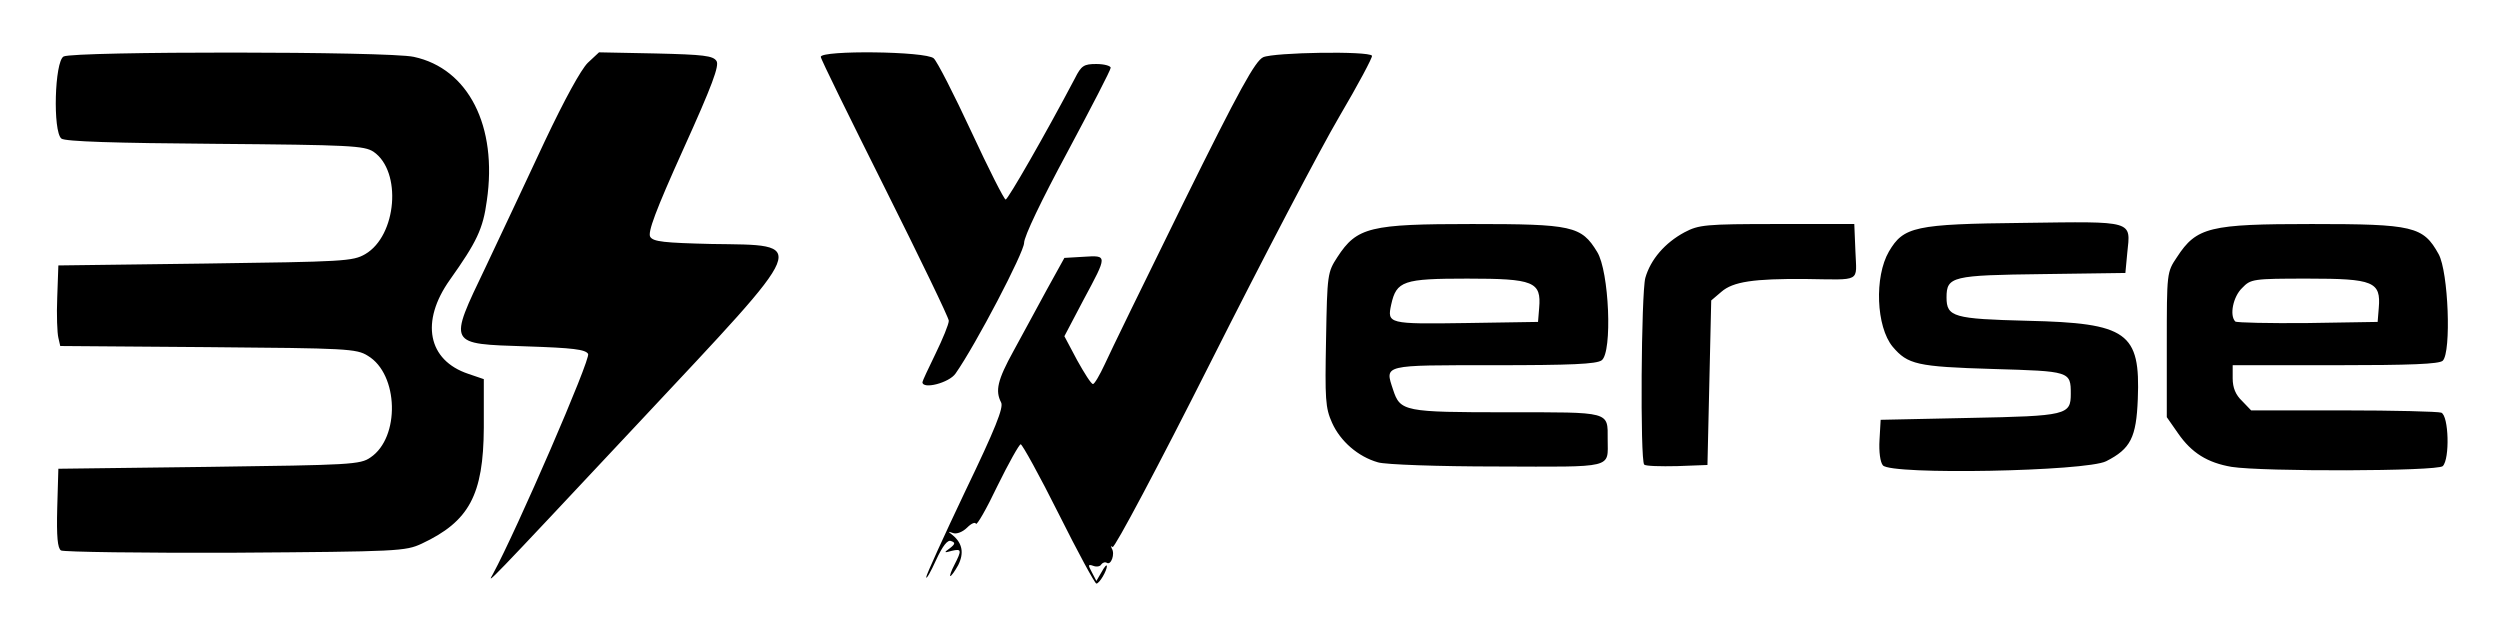
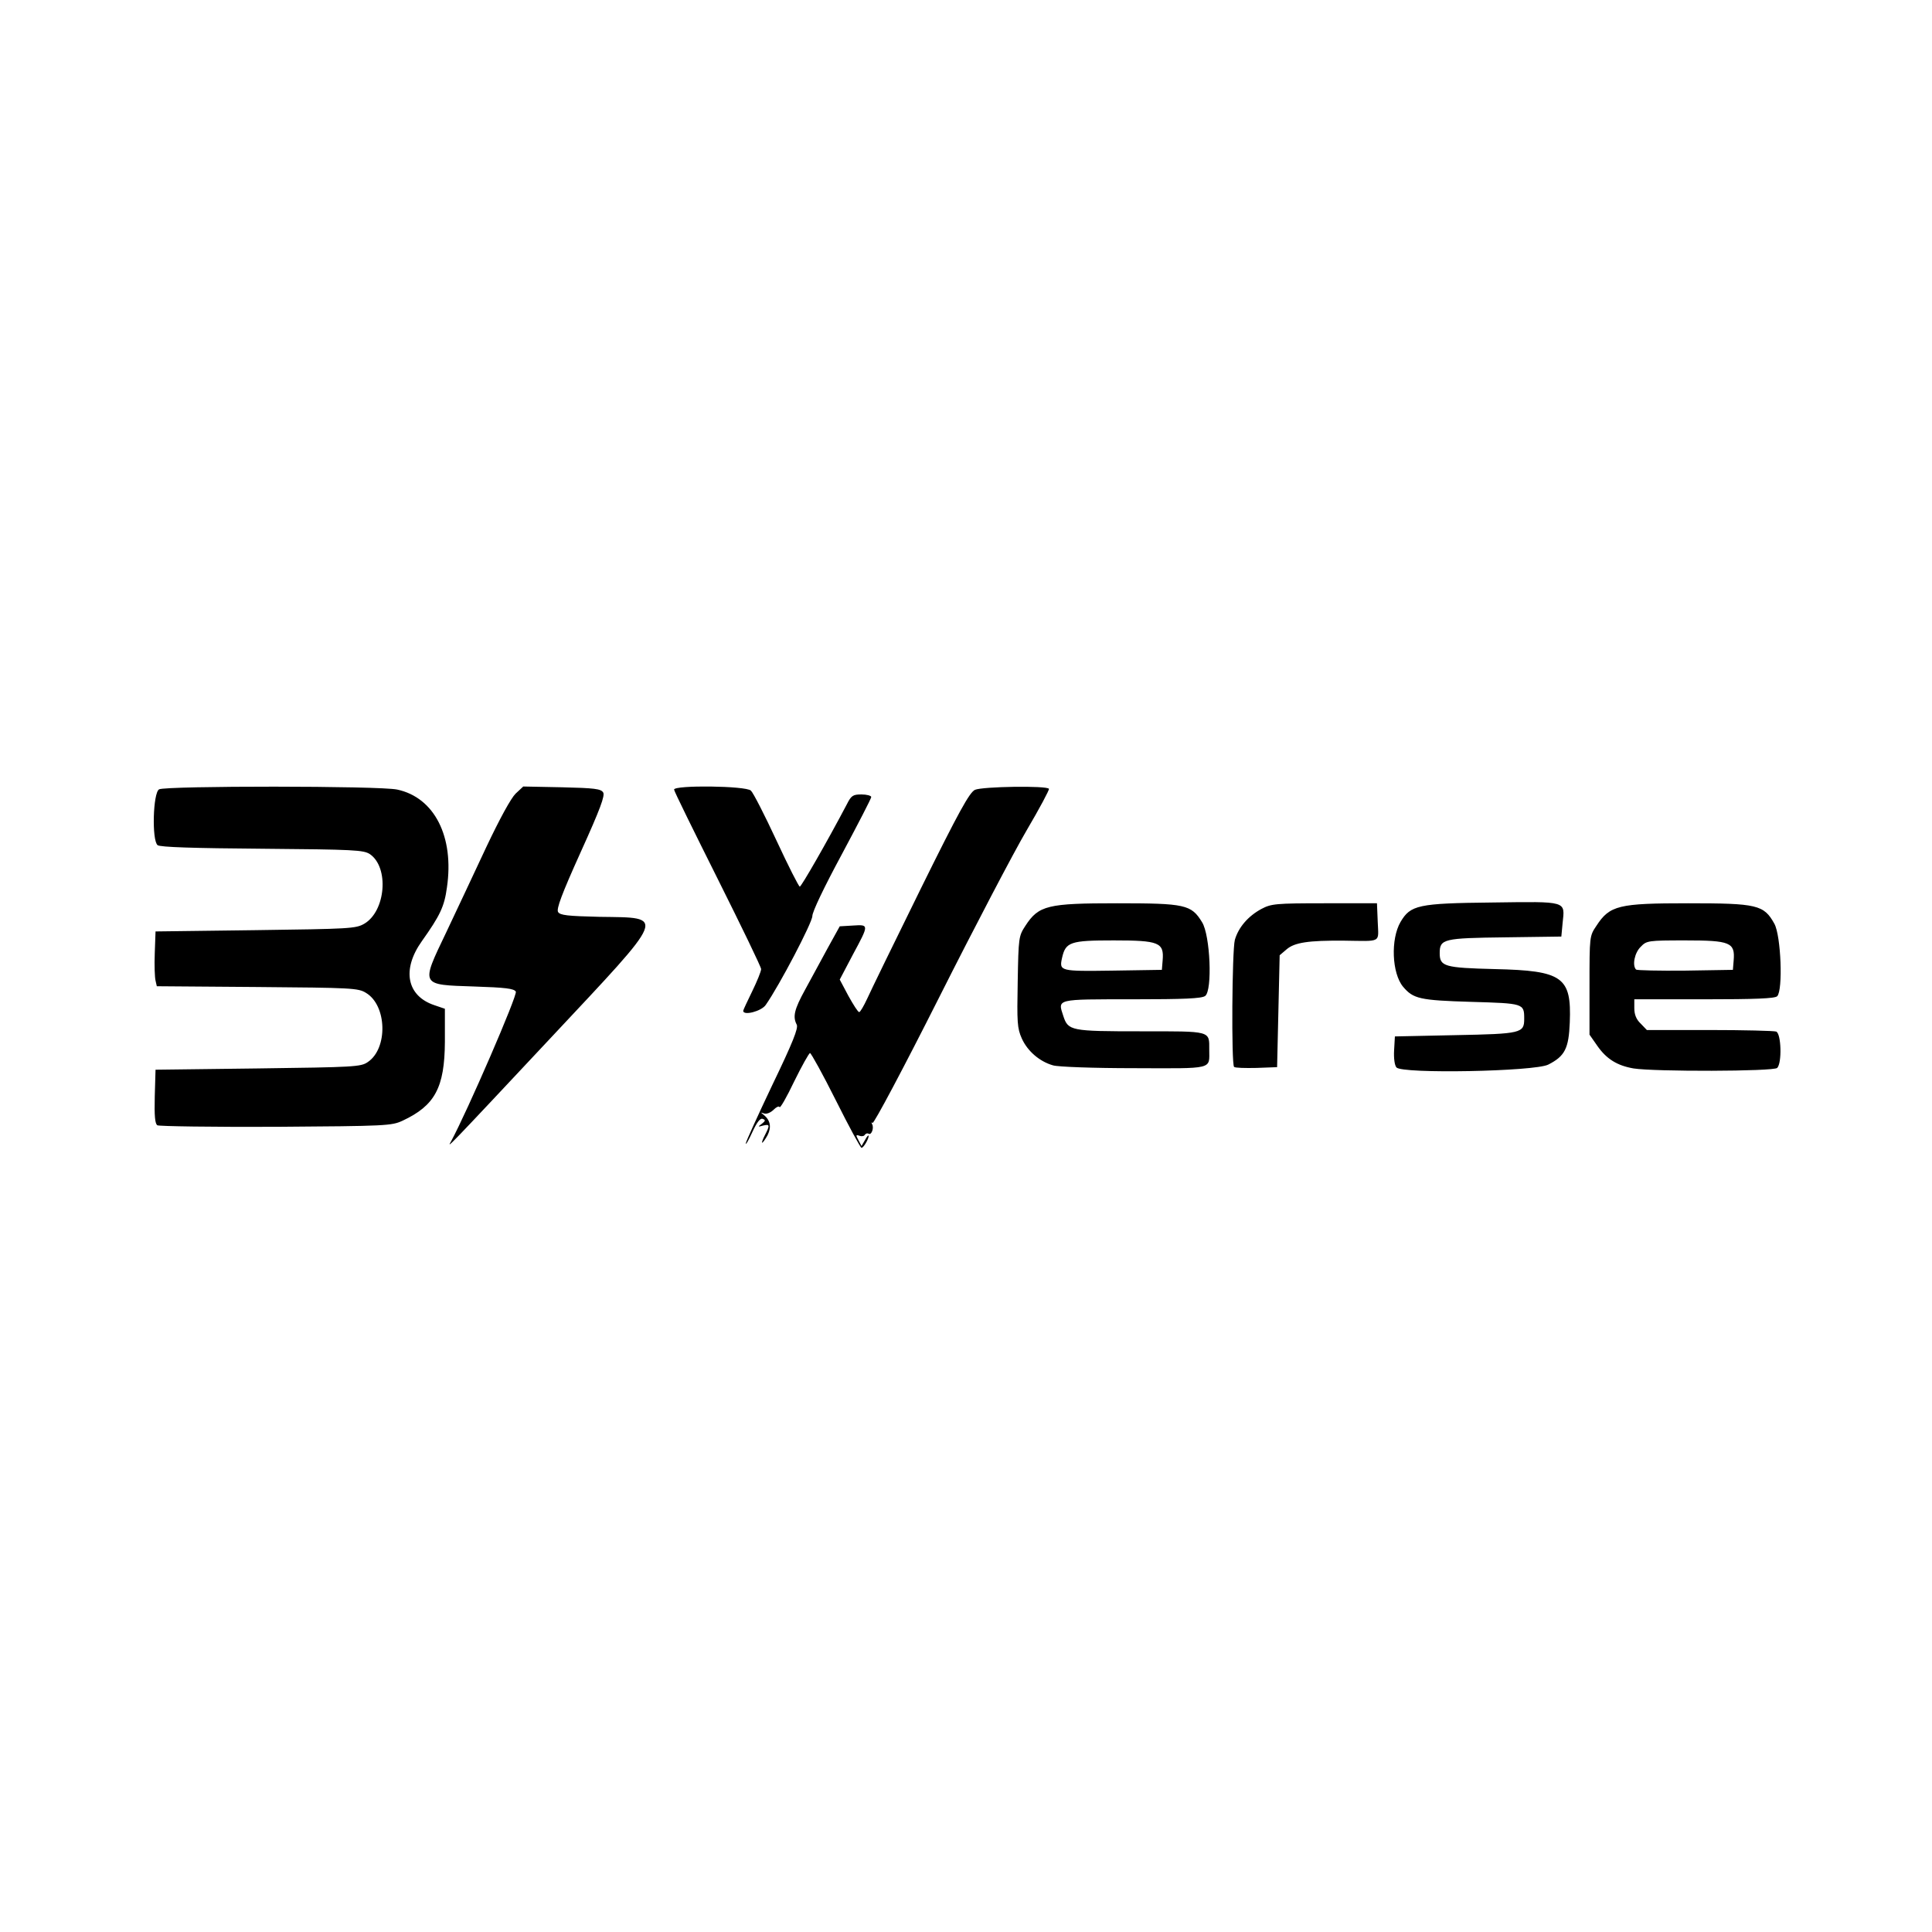
- <svg xmlns="http://www.w3.org/2000/svg" version="1.1" baseProfile="tiny-ps" width="664" height="168" viewBox="0 0 664 168">
-   <path d="M281.2,136.5C276.1,126.3 271.5,118.0 271.1,118.0C270.7,118.0 267.9,123.0 264.9,129.1C262.0,135.2 259.4,139.7 259.2,139.1C259.0,138.6 258.0,139.0 256.9,140.1C255.7,141.3 254.1,141.9 253.2,141.6C251.7,141.1 251.7,141.1 253.1,142.2C255.6,144.3 256.1,146.9 254.5,150.1C253.6,151.7 252.7,153.0 252.4,153.0C252.2,153.0 252.6,151.7 253.5,150.0C255.5,146.1 255.4,145.7 252.8,146.3C250.7,146.9 250.6,146.8 252.3,145.6C253.7,144.5 253.8,144.1 252.6,143.7C251.7,143.3 250.4,144.9 248.6,148.8C247.2,151.9 246.0,154.0 246.0,153.3C246.0,152.7 250.7,142.4 256.4,130.4C264.4,113.8 266.6,108.2 265.9,106.9C264.3,103.8 264.9,101.0 269.2,93.2C271.5,88.9 275.5,81.7 278.0,77.0L282.7,68.5L287.8,68.2C294.2,67.8 294.2,67.7 287.8,79.6L282.7,89.3L286.1,95.7C288.0,99.1 289.8,102.0 290.3,102.0C290.7,102.0 292.1,99.6 293.4,96.8C294.7,93.9 304.1,74.6 314.3,53.9C329.3,23.5 333.4,16.2 335.5,15.2C338.4,13.9 363.6,13.5 364.4,14.8C364.6,15.2 360.7,22.5 355.7,31.0C350.7,39.5 335.3,68.9 321.5,96.3C307.7,123.7 296.0,145.7 295.5,145.3C295.1,144.9 295.0,145.0 295.3,145.7C296.2,147.1 295.1,150.2 294.0,149.5C293.5,149.2 292.9,149.4 292.5,149.9C292.2,150.5 291.2,150.6 290.4,150.3C289.0,149.8 288.9,150.0 290.0,152.0L291.2,154.3L292.6,151.9C293.3,150.6 293.9,149.9 294.0,150.3C294.0,151.6 292.0,155.0 291.2,155.0C290.8,155.0 286.3,146.7 281.2,136.5ZM130.9,152.5C137.2,140.9 157.0,95.2 156.2,94.0C155.5,92.8 152.1,92.4 139.9,92.0C118.8,91.3 119.0,91.8 129.0,70.9C133.0,62.4 140.1,47.4 144.7,37.5C150.0,26.3 154.3,18.5 156.1,16.7L159.1,13.9L174.2,14.2C186.9,14.5 189.4,14.8 190.3,16.2C191.1,17.4 189.2,22.6 181.5,39.6C174.1,56.0 172.0,61.7 172.7,62.9C173.5,64.2 176.4,64.5 189.0,64.8C214.9,65.2 215.7,63.1 169.9,112.0C128.3,156.4 129.3,155.3 130.9,152.5ZM16.2,146.2C15.3,145.6 15.0,142.6 15.2,134.9L15.5,124.5L55.5,124.0C93.1,123.5 95.7,123.4 98.4,121.5C106.3,116.2 105.9,99.4 97.7,94.5C94.7,92.6 92.1,92.5 55.3,92.2L16.0,91.9L15.5,89.7C15.2,88.5 15.0,83.7 15.2,79.0L15.5,70.5L54.5,70.0C91.4,69.5 93.7,69.4 97.0,67.5C105.4,62.6 106.8,45.5 99.2,40.3C96.7,38.7 93.2,38.5 57.0,38.2C30.7,38.0 17.2,37.6 16.3,36.8C14.0,34.9 14.5,16.3 16.9,15.0C19.6,13.6 103.2,13.6 109.9,15.1C124.4,18.2 132.2,33.5 129.3,53.3C128.3,60.8 126.6,64.3 119.5,74.3C111.6,85.4 113.6,95.7 124.4,99.3L128.5,100.7L128.5,113.6C128.4,131.5 124.6,138.5 112.0,144.4C107.7,146.4 105.8,146.5 62.5,146.8C37.8,146.9 16.9,146.6 16.2,146.2ZM500.1,123.6C499.4,122.8 499.0,120.0 499.2,116.8L499.5,111.5L523.1,111.0C549.0,110.5 550.0,110.2 550.0,104.6C550.0,98.6 549.8,98.6 529.3,98.0C509.1,97.4 506.7,96.8 502.7,92.1C498.3,86.8 497.8,73.5 501.7,66.8C505.6,60.2 508.5,59.5 537.5,59.2C567.1,58.8 565.9,58.5 565.0,67.2L564.5,72.5L542.6,72.8C518.5,73.1 517.0,73.4 517.0,79.0C517.0,84.2 518.9,84.7 538.5,85.2C565.1,85.8 568.5,88.3 567.8,106.0C567.4,116.2 565.9,119.2 559.4,122.5C554.1,125.2 502.2,126.2 500.1,123.6ZM592.7,124.0C586.3,122.9 582.1,120.3 578.5,115.1L575.5,110.8L575.5,91.6C575.5,72.4 575.5,72.3 578.2,68.3C583.4,60.3 586.9,59.5 614.0,59.5C641.0,59.5 643.6,60.1 647.7,67.5C650.3,72.2 651.1,93.5 648.8,95.8C647.9,96.7 640.2,97.0 620.3,97.0L593.0,97.0L593.0,100.5C593.0,103.0 593.8,104.9 595.5,106.5L597.9,109.0L622.4,109.0C635.8,109.0 647.5,109.3 648.4,109.6C650.4,110.4 650.7,121.9 648.8,123.8C647.4,125.2 600.8,125.3 592.7,124.0ZM366.0,122.8C360.7,121.3 356.0,117.2 353.8,112.3C352.0,108.3 351.9,106.0 352.2,90.1C352.5,72.8 352.6,72.3 355.2,68.3C360.4,60.3 363.9,59.5 391.0,59.5C417.6,59.5 420.0,60.0 424.2,66.9C427.4,72.0 428.3,93.6 425.4,95.7C424.0,96.7 417.4,97.0 396.8,97.0C367.0,97.0 367.8,96.8 370.0,103.5C371.9,109.3 372.9,109.5 400.3,109.5C428.0,109.5 427.0,109.2 427.0,116.7C427.0,124.5 429.1,124.0 397.6,123.9C382.2,123.9 367.9,123.4 366.0,122.8ZM436.7,123.4C435.6,122.3 435.9,77.9 437.0,73.8C438.4,68.9 442.2,64.5 447.4,61.7C451.2,59.7 452.9,59.5 472.0,59.5L492.5,59.5L492.8,66.8C493.1,75.1 494.6,74.3 479.5,74.1C465.8,74.0 460.3,74.8 457.2,77.5L454.5,79.8L454.0,101.7L453.5,123.5L445.5,123.8C441.0,123.9 437.1,123.8 436.7,123.4ZM245.0,101.5C245.0,101.2 246.6,97.8 248.5,93.9C250.4,90.0 252.0,86.1 252.0,85.2C252.0,84.4 244.3,68.5 235.0,49.9C225.7,31.3 218.0,15.7 218.0,15.1C218.0,13.3 246.0,13.6 248.0,15.5C248.9,16.3 253.4,25.1 258.0,35.0C262.6,44.9 266.7,53.0 267.1,53.0C267.7,53.0 277.7,35.6 285.5,20.8C287.2,17.4 287.9,17.0 291.2,17.0C293.3,17.0 295.0,17.5 295.0,18.0C295.0,18.6 289.8,28.6 283.5,40.4C276.6,53.2 272.0,62.8 272.0,64.5C272.0,67.0 259.2,91.5 253.8,99.2C252.1,101.7 245.0,103.5 245.0,101.5ZM408.8,81.8C409.4,74.8 407.4,74.0 389.7,74.0C372.7,74.0 370.9,74.6 369.5,80.9C368.4,86.0 368.7,86.1 389.3,85.8L408.5,85.5L408.8,81.8ZM631.8,81.8C632.4,74.8 630.4,74.0 613.0,74.0C598.3,74.0 597.8,74.1 595.5,76.5C593.1,78.8 592.1,83.8 593.7,85.4C594.1,85.7 602.7,85.9 612.9,85.8L631.5,85.5L631.8,81.8Z" fill="#000000" />
+ <svg xmlns="http://www.w3.org/2000/svg" version="1.1" baseProfile="tiny-ps" width="512" height="512" viewBox="0 0 512 512">
+   <g transform="translate(30.7,199.0) scale(0.6786)">
+     <path d="M281.2,136.5C276.1,126.3 271.5,118.0 271.1,118.0C270.7,118.0 267.9,123.0 264.9,129.1C262.0,135.2 259.4,139.7 259.2,139.1C259.0,138.6 258.0,139.0 256.9,140.1C255.7,141.3 254.1,141.9 253.2,141.6C251.7,141.1 251.7,141.1 253.1,142.2C255.6,144.3 256.1,146.9 254.5,150.1C253.6,151.7 252.7,153.0 252.4,153.0C252.2,153.0 252.6,151.7 253.5,150.0C255.5,146.1 255.4,145.7 252.8,146.3C250.7,146.9 250.6,146.8 252.3,145.6C253.7,144.5 253.8,144.1 252.6,143.7C251.7,143.3 250.4,144.9 248.6,148.8C247.2,151.9 246.0,154.0 246.0,153.3C246.0,152.7 250.7,142.4 256.4,130.4C264.4,113.8 266.6,108.2 265.9,106.9C264.3,103.8 264.9,101.0 269.2,93.2C271.5,88.9 275.5,81.7 278.0,77.0L282.7,68.5L287.8,68.2C294.2,67.8 294.2,67.7 287.8,79.6L282.7,89.3L286.1,95.7C288.0,99.1 289.8,102.0 290.3,102.0C290.7,102.0 292.1,99.6 293.4,96.8C294.7,93.9 304.1,74.6 314.3,53.9C329.3,23.5 333.4,16.2 335.5,15.2C338.4,13.9 363.6,13.5 364.4,14.8C364.6,15.2 360.7,22.5 355.7,31.0C350.7,39.5 335.3,68.9 321.5,96.3C307.7,123.7 296.0,145.7 295.5,145.3C295.1,144.9 295.0,145.0 295.3,145.7C296.2,147.1 295.1,150.2 294.0,149.5C293.5,149.2 292.9,149.4 292.5,149.9C292.2,150.5 291.2,150.6 290.4,150.3C289.0,149.8 288.9,150.0 290.0,152.0L291.2,154.3L292.6,151.9C293.3,150.6 293.9,149.9 294.0,150.3C294.0,151.6 292.0,155.0 291.2,155.0C290.8,155.0 286.3,146.7 281.2,136.5ZM130.9,152.5C137.2,140.9 157.0,95.2 156.2,94.0C155.5,92.8 152.1,92.4 139.9,92.0C118.8,91.3 119.0,91.8 129.0,70.9C133.0,62.4 140.1,47.4 144.7,37.5C150.0,26.3 154.3,18.5 156.1,16.7L159.1,13.9L174.2,14.2C186.9,14.5 189.4,14.8 190.3,16.2C191.1,17.4 189.2,22.6 181.5,39.6C174.1,56.0 172.0,61.7 172.7,62.9C173.5,64.2 176.4,64.5 189.0,64.8C214.9,65.2 215.7,63.1 169.9,112.0C128.3,156.4 129.3,155.3 130.9,152.5ZM16.2,146.2C15.3,145.6 15.0,142.6 15.2,134.9L15.5,124.5L55.5,124.0C93.1,123.5 95.7,123.4 98.4,121.5C106.3,116.2 105.9,99.4 97.7,94.5C94.7,92.6 92.1,92.5 55.3,92.2L16.0,91.9L15.5,89.7C15.2,88.5 15.0,83.7 15.2,79.0L15.5,70.5L54.5,70.0C91.4,69.5 93.7,69.4 97.0,67.5C105.4,62.6 106.8,45.5 99.2,40.3C96.7,38.7 93.2,38.5 57.0,38.2C30.7,38.0 17.2,37.6 16.3,36.8C14.0,34.9 14.5,16.3 16.9,15.0C19.6,13.6 103.2,13.6 109.9,15.1C124.4,18.2 132.2,33.5 129.3,53.3C128.3,60.8 126.6,64.3 119.5,74.3C111.6,85.4 113.6,95.7 124.4,99.3L128.5,100.7L128.5,113.6C128.4,131.5 124.6,138.5 112.0,144.4C107.7,146.4 105.8,146.5 62.5,146.8C37.8,146.9 16.9,146.6 16.2,146.2ZM500.1,123.6C499.4,122.8 499.0,120.0 499.2,116.8L499.5,111.5L523.1,111.0C549.0,110.5 550.0,110.2 550.0,104.6C550.0,98.6 549.8,98.6 529.3,98.0C509.1,97.4 506.7,96.8 502.7,92.1C498.3,86.8 497.8,73.5 501.7,66.8C505.6,60.2 508.5,59.5 537.5,59.2C567.1,58.8 565.9,58.5 565.0,67.2L564.5,72.5L542.6,72.8C518.5,73.1 517.0,73.4 517.0,79.0C517.0,84.2 518.9,84.7 538.5,85.2C565.1,85.8 568.5,88.3 567.8,106.0C567.4,116.2 565.9,119.2 559.4,122.5C554.1,125.2 502.2,126.2 500.1,123.6ZM592.7,124.0C586.3,122.9 582.1,120.3 578.5,115.1L575.5,110.8L575.5,91.6C575.5,72.4 575.5,72.3 578.2,68.3C583.4,60.3 586.9,59.5 614.0,59.5C641.0,59.5 643.6,60.1 647.7,67.5C650.3,72.2 651.1,93.5 648.8,95.8C647.9,96.7 640.2,97.0 620.3,97.0L593.0,97.0L593.0,100.5C593.0,103.0 593.8,104.9 595.5,106.5L597.9,109.0L622.4,109.0C635.8,109.0 647.5,109.3 648.4,109.6C650.4,110.4 650.7,121.9 648.8,123.8C647.4,125.2 600.8,125.3 592.7,124.0ZM366.0,122.8C360.7,121.3 356.0,117.2 353.8,112.3C352.0,108.3 351.9,106.0 352.2,90.1C352.5,72.8 352.6,72.3 355.2,68.3C360.4,60.3 363.9,59.5 391.0,59.5C417.6,59.5 420.0,60.0 424.2,66.9C427.4,72.0 428.3,93.6 425.4,95.7C424.0,96.7 417.4,97.0 396.8,97.0C367.0,97.0 367.8,96.8 370.0,103.5C371.9,109.3 372.9,109.5 400.3,109.5C428.0,109.5 427.0,109.2 427.0,116.7C427.0,124.5 429.1,124.0 397.6,123.9C382.2,123.9 367.9,123.4 366.0,122.8ZM436.7,123.4C435.6,122.3 435.9,77.9 437.0,73.8C438.4,68.9 442.2,64.5 447.4,61.7C451.2,59.7 452.9,59.5 472.0,59.5L492.5,59.5L492.8,66.8C493.1,75.1 494.6,74.3 479.5,74.1C465.8,74.0 460.3,74.8 457.2,77.5L454.5,79.8L454.0,101.7L453.5,123.5L445.5,123.8C441.0,123.9 437.1,123.8 436.7,123.4ZM245.0,101.5C245.0,101.2 246.6,97.8 248.5,93.9C250.4,90.0 252.0,86.1 252.0,85.2C252.0,84.4 244.3,68.5 235.0,49.9C225.7,31.3 218.0,15.7 218.0,15.1C218.0,13.3 246.0,13.6 248.0,15.5C248.9,16.3 253.4,25.1 258.0,35.0C262.6,44.9 266.7,53.0 267.1,53.0C267.7,53.0 277.7,35.6 285.5,20.8C287.2,17.4 287.9,17.0 291.2,17.0C293.3,17.0 295.0,17.5 295.0,18.0C295.0,18.6 289.8,28.6 283.5,40.4C276.6,53.2 272.0,62.8 272.0,64.5C272.0,67.0 259.2,91.5 253.8,99.2C252.1,101.7 245.0,103.5 245.0,101.5ZM408.8,81.8C409.4,74.8 407.4,74.0 389.7,74.0C372.7,74.0 370.9,74.6 369.5,80.9C368.4,86.0 368.7,86.1 389.3,85.8L408.5,85.5L408.8,81.8ZM631.8,81.8C632.4,74.8 630.4,74.0 613.0,74.0C598.3,74.0 597.8,74.1 595.5,76.5C593.1,78.8 592.1,83.8 593.7,85.4C594.1,85.7 602.7,85.9 612.9,85.8L631.5,85.5L631.8,81.8Z" fill="#000000" />
+   </g>
</svg>
